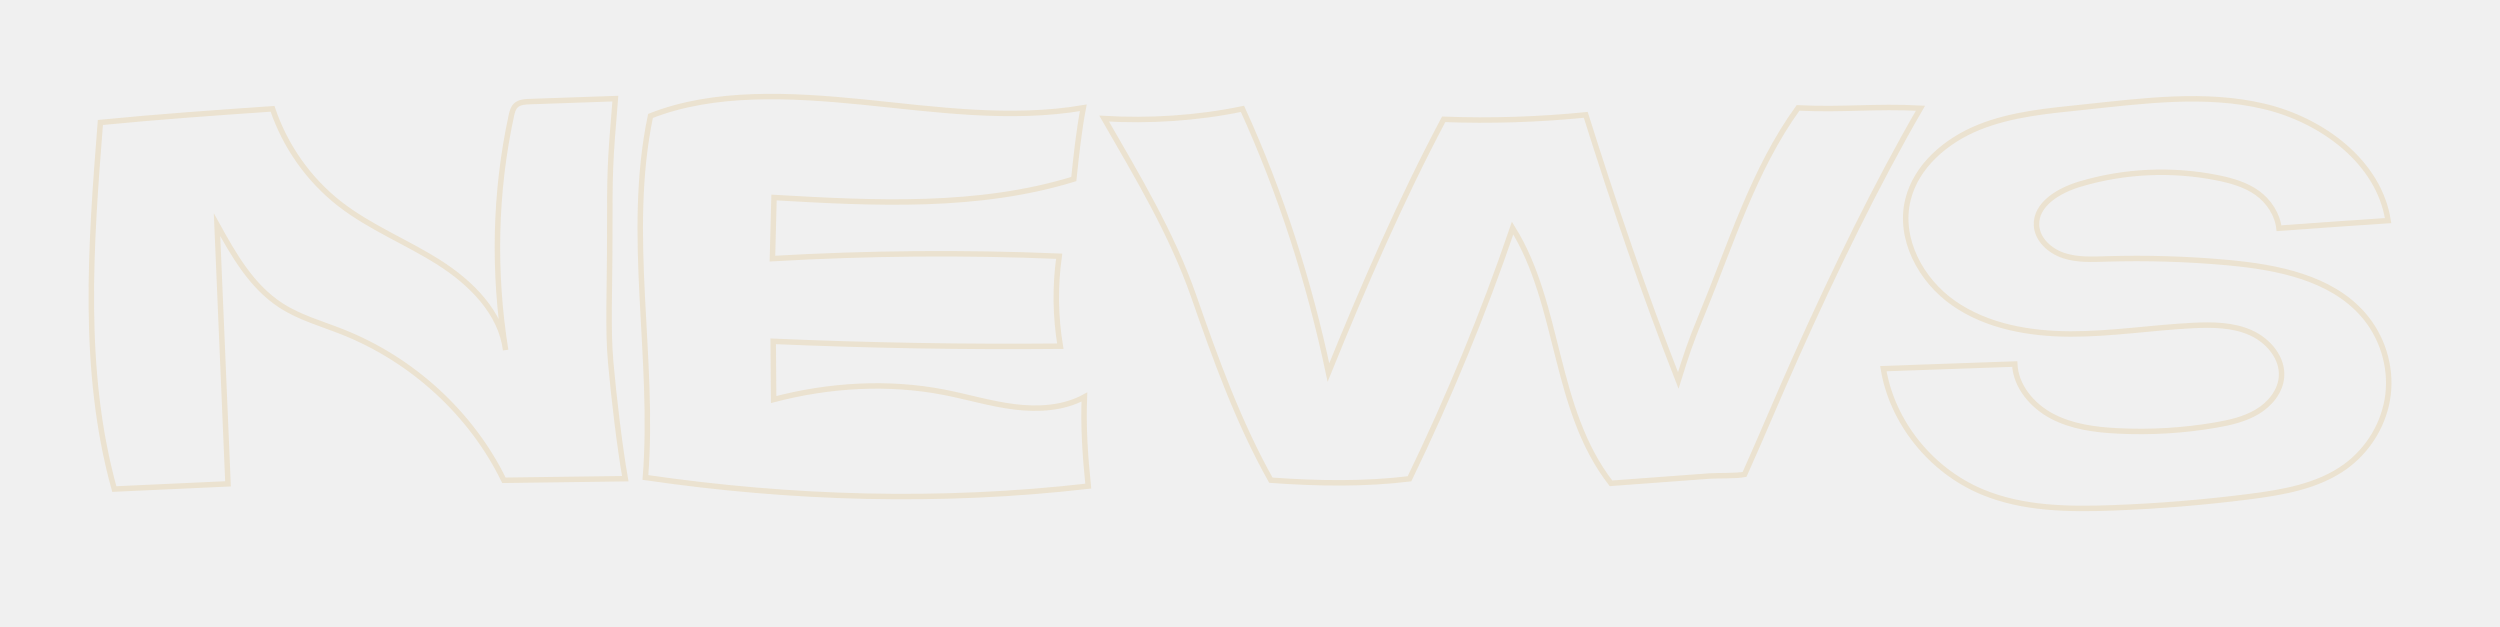
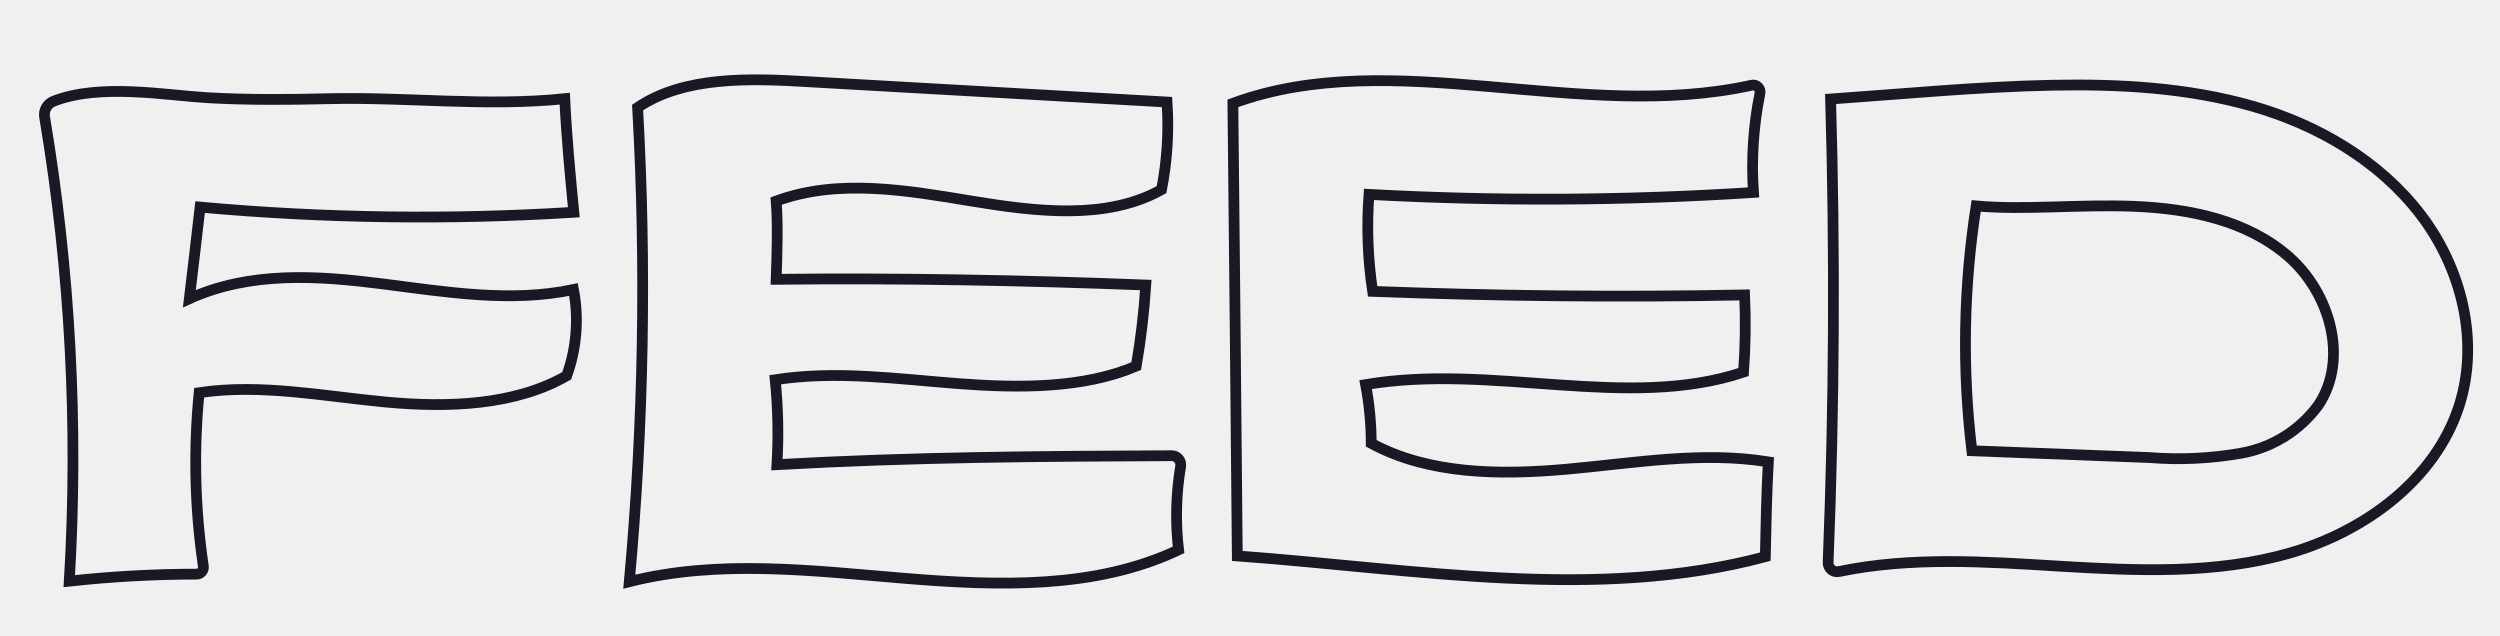
- <svg xmlns="http://www.w3.org/2000/svg" viewBox="0 0 914 229" fill="none">
-   <g clip-path="url(#clip0)" stroke="#EBE2D0" stroke-width="2" stroke-miterlimit="10">
-     <path d="M36.7 44.772c-3.533 44.81-6.965 90.649 5.088 134.023 13.85-.641 27.72-1.262 41.57-1.902l-4.012-94.744c6.107 11.062 12.633 22.57 23.389 29.537 6.805 4.405 14.828 6.637 22.391 9.626 25.704 10.15 47.217 29.925 59.111 54.281l44.362-.583c-2.055-11.682-4.21-29.944-5.328-42.539-1.097-12.401-.339-25.598-.339-47.198 0-22.007-.02-24.879 2.035-49.215-10.457.369-20.894.718-31.351 1.087-1.796.058-3.772.194-5.049 1.436-.978.95-1.317 2.348-1.616 3.668-6.087 28.12-6.646 57.366-2.096 85.719-1.676-13.643-12.592-24.549-24.446-32.06-11.854-7.51-25.165-12.789-36.201-21.367-11.435-8.907-20.016-21.23-24.566-34.757-20.795 1.436-41.63 2.892-62.942 4.988zM237.82 42.385c-9.061 43.374 1.616 88.339-1.856 132.179 53.443 7.802 107.844 9.374 161.906 3.163-1.138-10.926-1.856-21.89-1.417-32.584-7.664 4.173-16.923 4.677-25.624 3.591-8.701-1.087-17.143-3.668-25.764-5.337-20.475-3.959-41.988-2.64-62.224 2.678-.06-7.103-.12-14.186-.16-21.289a1993.772 1993.772 0 00104.971 1.785 108.209 108.209 0 01-.419-32.894c-34.924-1.456-69.927-1.145-104.831.873.2-7.452.379-14.885.579-22.337 36.919 2.135 74.557 4.017 109.6-6.754.918-8.733 1.836-17.485 3.472-26.044-26.522 4.503-53.662.621-80.444-2.096-26.761-2.678-54.6-4.095-77.789 5.066zM403.677 43.355c12.153 21.153 24.746 41.977 32.788 65.071 8.042 23.094 16.364 46.11 28.158 67.128 17.283 1.281 34.645 1.475 50.689-.505a814.435 814.435 0 0037.698-91.658c17.581 28.295 14.788 65.983 35.961 93.308 11.994-.893 23.988-1.786 36.001-2.659 3.014-.213 9.839.019 12.852-.602 6.985-15.622 11.994-27.829 18.979-43.451 13.85-30.954 29.396-62.956 45.321-90.417-16.524-.873-28.059.68-44.762-.116-16.325 22.59-24.527 49.817-35.124 75.434-4.53 10.946-5.787 15.04-8.661 24.22-12.532-31.983-23.548-64.528-33.826-97.112-17.262 1.708-34.624 2.29-51.946 1.63-15.805 29.848-29.276 60.879-42.128 92.571-7.024-33.166-17.402-65.653-31.431-96.394-16.863 3.494-34.265 4.503-50.569 3.552zM833.196 83.45c13.591-.99 27.181-1.961 39.893-2.796-3.293-21.27-23.908-36.717-45.4-41.782-21.493-5.066-44.004-2-65.996.31-12.952 1.359-26.183 2.504-38.216 7.355-12.034 4.852-22.95 14.187-25.944 26.53-3.452 14.166 4.59 29.342 16.784 37.823 12.193 8.481 27.699 11.179 42.686 11.217 14.987.039 29.855-2.367 44.802-3.105 7.145-.349 14.568-.271 21.054 2.64 6.506 2.891 11.834 9.295 11.255 16.224-.439 5.278-4.21 9.897-8.86 12.672-4.63 2.775-10.078 3.998-15.446 4.91a163.542 163.542 0 01-35.503 2.096c-8.302-.407-16.803-1.533-24.107-5.395-7.304-3.862-13.251-10.965-13.61-19.057l-48.035 1.688c3.253 19.659 17.402 37.28 36.221 45.101 14.867 6.191 31.571 6.385 47.735 5.784a559.597 559.597 0 0049.692-4.076c12.372-1.572 25.244-3.765 35.262-11.003 8.621-6.249 14.429-16.05 15.626-26.452 1.198-10.383-2.195-21.212-9.18-29.168-11.814-13.469-31.391-17.311-49.511-18.96-14.728-1.34-29.536-1.786-44.303-1.34-5.289.155-10.717.427-15.726-1.261-5.009-1.689-9.539-5.842-9.819-10.984-.419-7.783 8.242-12.848 15.906-15.118 16.204-4.852 33.686-5.628 50.29-2.29 5.128 1.028 10.277 2.503 14.488 5.511s7.404 7.88 7.962 12.925z" />
+ <svg xmlns="http://www.w3.org/2000/svg" width="232" height="59" viewBox="0 0 232 59" fill="none">
+   <g clip-path="url(#clip0)" stroke="#191926" stroke-miterlimit="10">
+     <path d="M4.15 10.93a191.41 191.41 0 012.28 43c3.922-.43 7.865-.647 11.81-.65a.641.641 0 00.63-.74 66.002 66.002 0 01-.39-16.1c5.73-.85 11.55.33 17.32.87s12 .32 16.79-2.44a15.17 15.17 0 00.63-8c-5.85 1.24-11.9.21-17.83-.54-5.93-.75-12.17-1.17-17.82 1.39.34-2.88.69-5.75 1-8.5a227.865 227.865 0 0034.68.48c-.35-3.6-.69-7.21-.84-10.54-7.33.75-14.58-.17-21.92 0-3.73.09-7.47.12-11.2-.09-3.95-.23-10-1.36-14.31.32a1.35 1.35 0 00-.83 1.54v0zM59.17 9.98a299.272 299.272 0 01-.77 44c8.34-2.11 17.11-1 25.69-.3 8.58.7 17.57 1 25.28-2.65a27.65 27.65 0 01.19-7.74.841.841 0 00-.81-1c-12 .05-24.07.12-36.65.83a49.242 49.242 0 00-.16-7.88c5.62-.88 11.34-.07 17 .36s11.59.46 16.5-1.62c.429-2.493.726-5.006.89-7.53-11.42-.44-22.86-.66-34.3-.53.08-2.48.17-5 0-7.26 5.74-2.12 12.11-1 18.15 0 6.04 1 12.55 1.77 17.61-1.06.523-2.676.695-5.41.51-8.13L75.09 7.59c-5.57-.34-11.64-.52-15.92 2.39zM114.411 9.59c.14 13.85.29 27.7.41 42 16.53 1.21 33.44 4.25 49 .07.06-2.93.12-5.86.28-8.8-6.17-1-12.46.12-18.69.68s-12.84.49-18.16-2.4a29.84 29.84 0 00-.52-5.45c11.84-2 24.26 2.45 35.07-1.16.174-2.383.207-4.774.1-7.16-11.52.23-23.06.1-34.52-.33a40.096 40.096 0 01-.34-9c11.886.646 23.8.585 35.68-.18a34.559 34.559 0 01.6-9.19.65.65 0 00-.178-.598.647.647 0 00-.602-.162c-15.91 3.52-33.31-3.78-48.13 1.68zM169.88 9.19c.41 14.16.35 28.34-.23 43a.831.831 0 001 .85c6.68-1.39 13.62-.92 20.45-.5 7.18.43 14.53.77 21.44-1.23 6.91-2 13.44-6.78 15.66-13.63 1.93-6 .25-12.78-3.57-17.77s-9.54-8.32-15.57-10.05c-6.03-1.73-12.4-2.08-18.68-1.95-6.84.14-13.66.8-20.5 1.28z" />
+     <path d="M183.39 19.11a82.772 82.772 0 00-.4 22.72l16.46.63c2.863.23 5.743.092 8.57-.41a11.348 11.348 0 007.13-4.46c2.83-4.25 1.09-10.4-2.76-13.77-3.85-3.37-9.19-4.46-14.3-4.67-5.11-.21-10.25.37-14.7-.04z" />
  </g>
  <defs>
    <clipPath id="clip0">
-       <path fill="#fff" transform="rotate(90 457 457)" d="M0 0h229v914H0z" />
+       <path fill="#191926" transform="rotate(90 115.565 116.155)" d="M0 0h58.13v231.31H0z" />
    </clipPath>
  </defs>
</svg>
